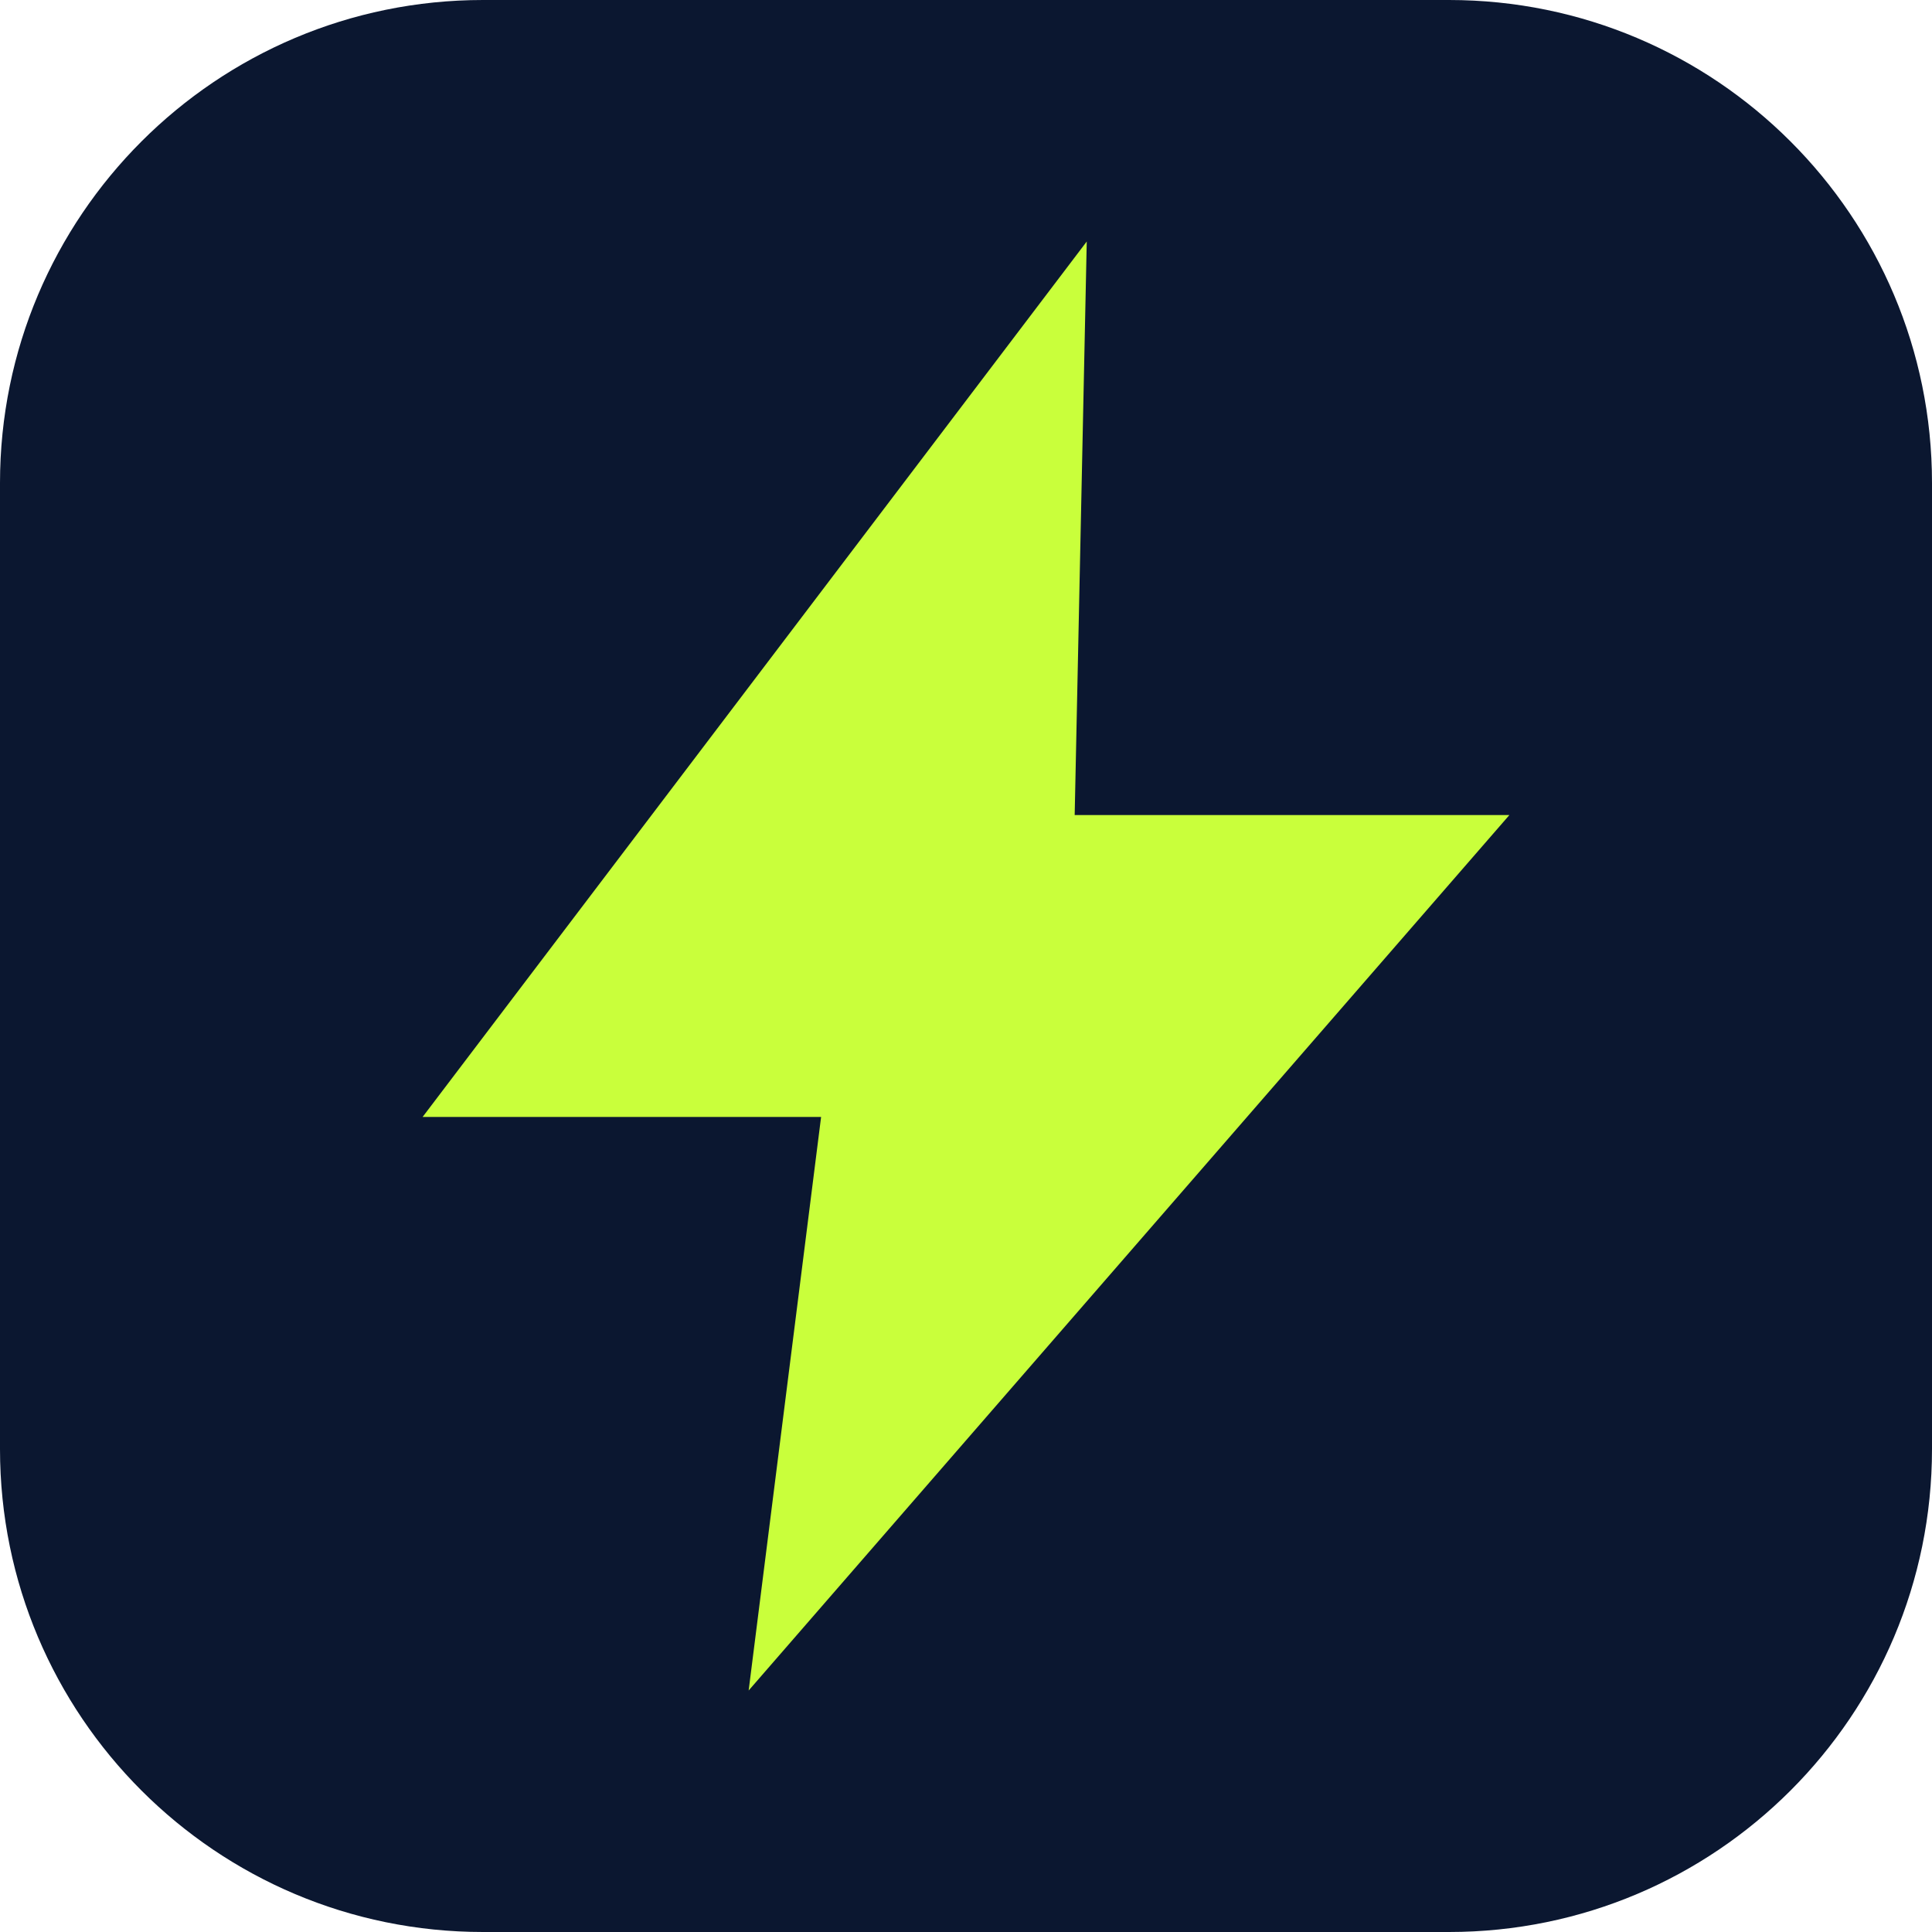
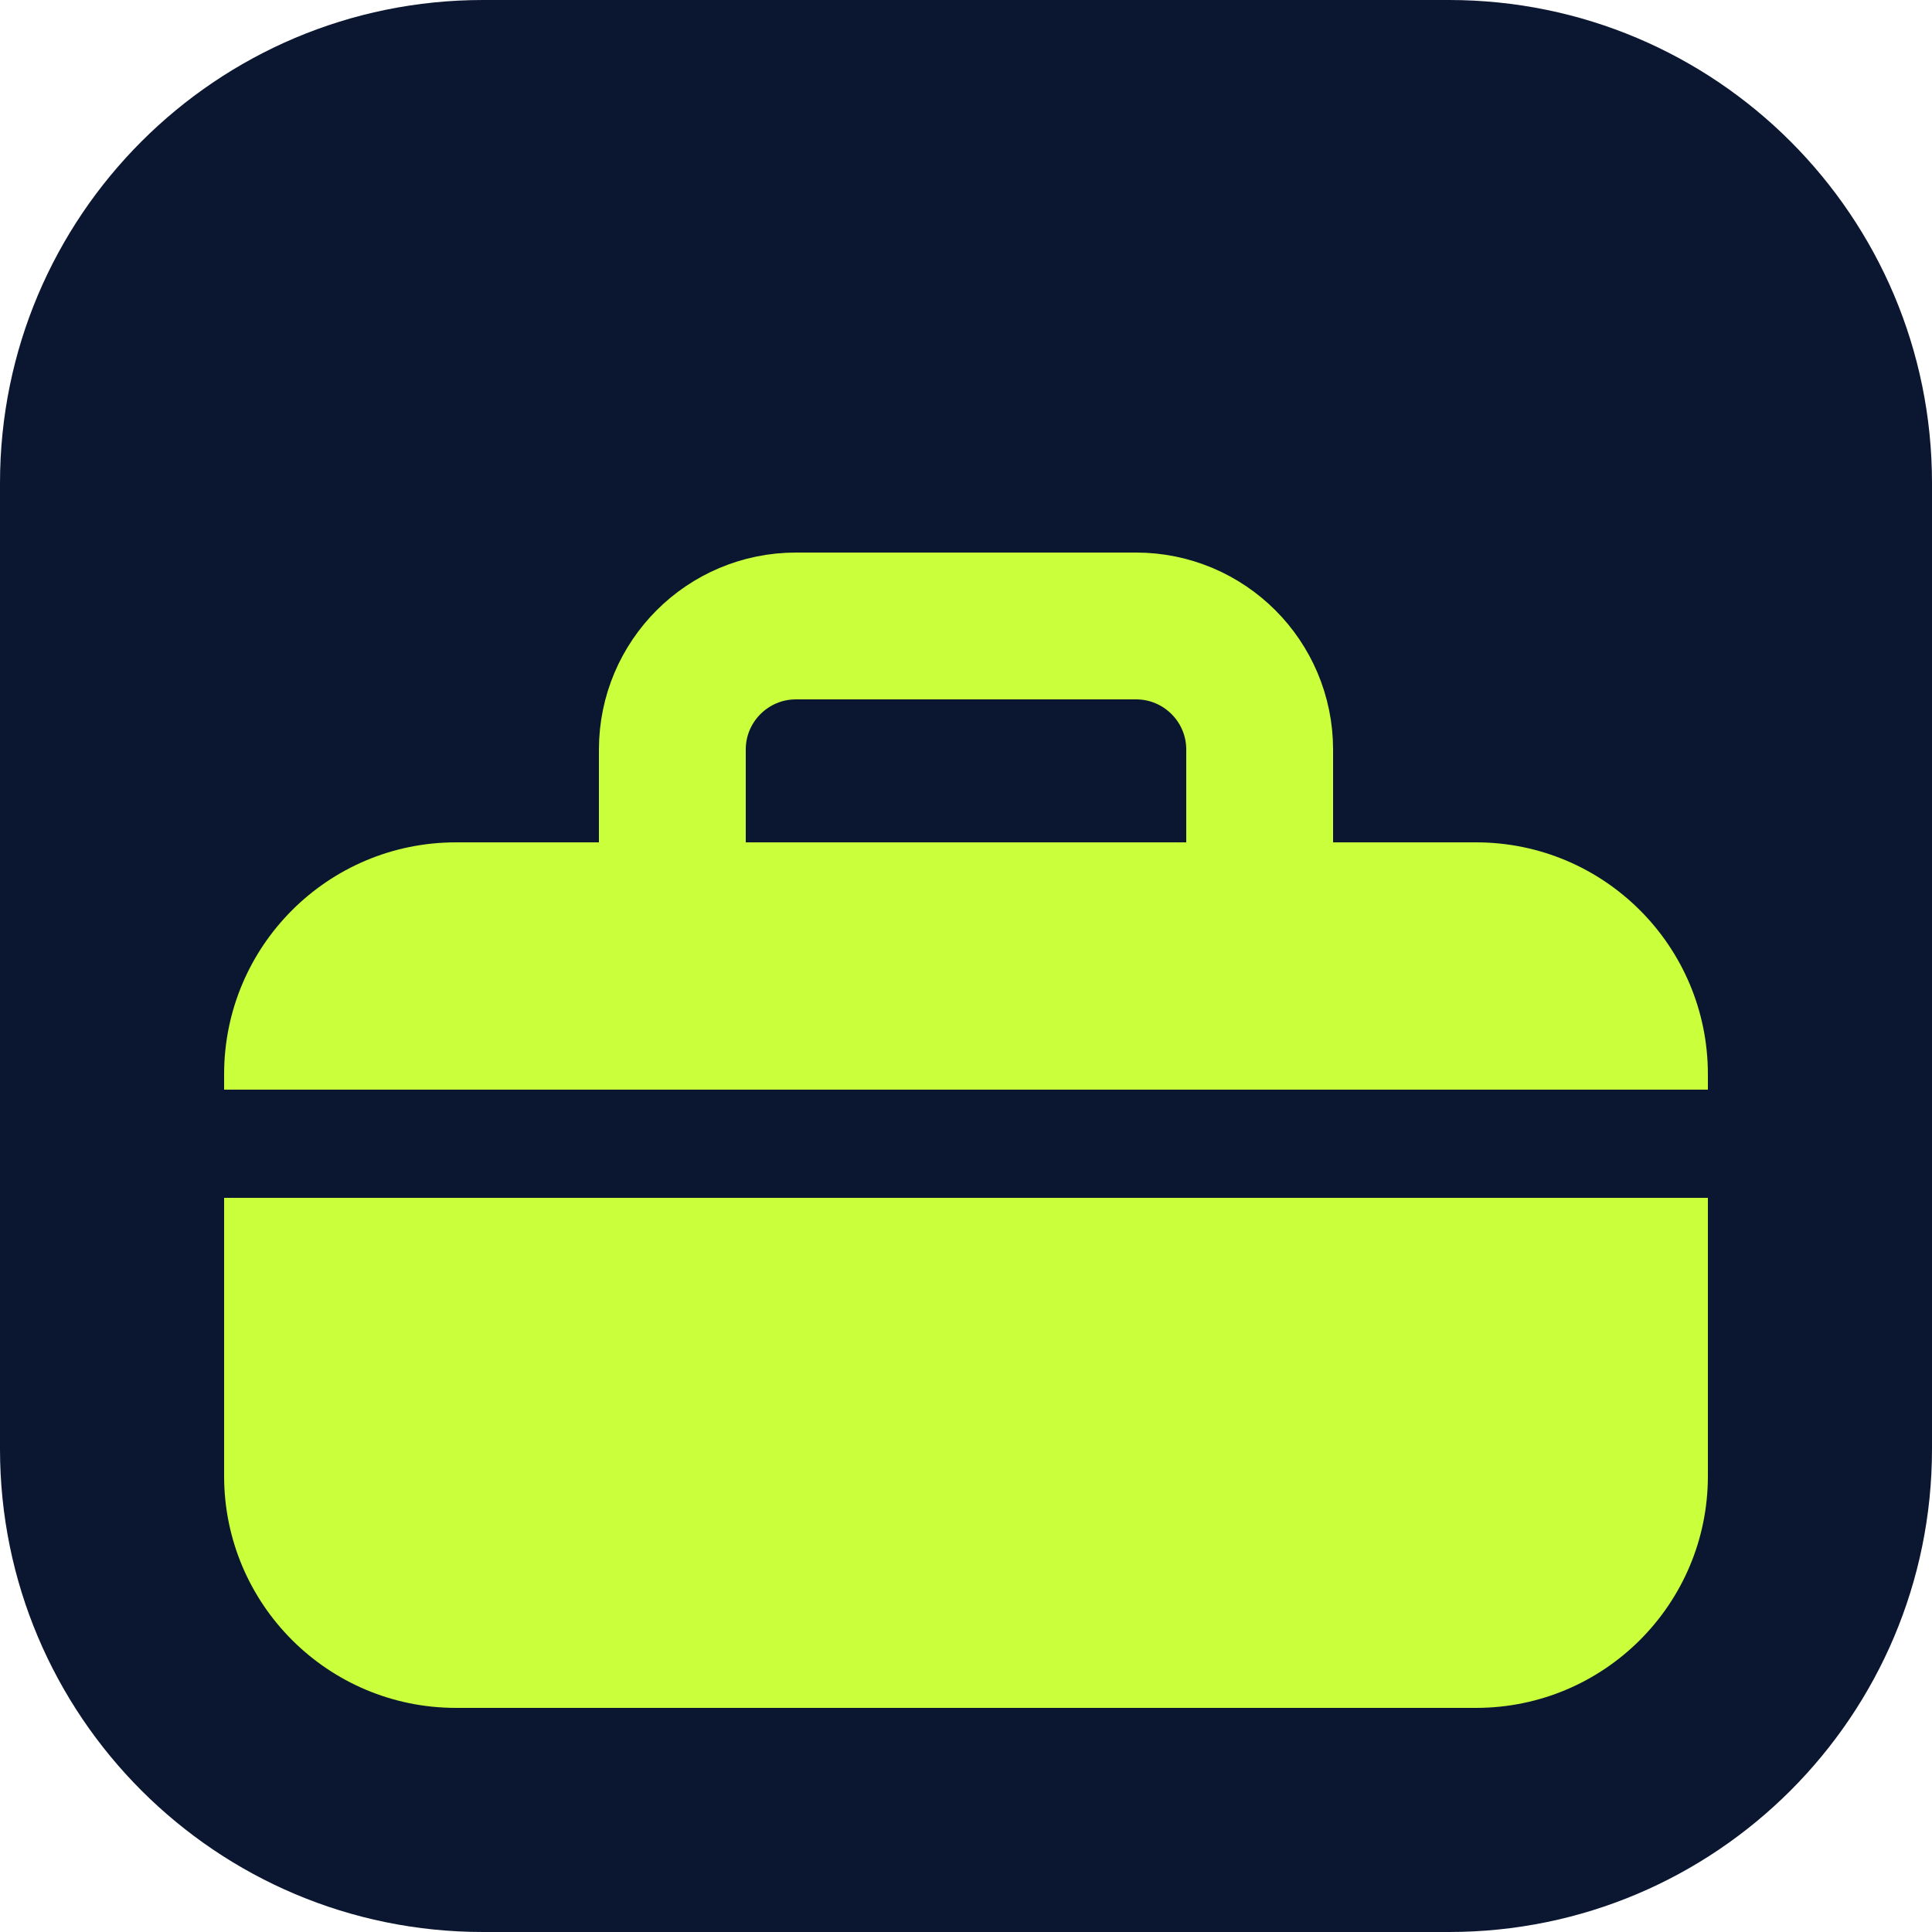
<svg xmlns="http://www.w3.org/2000/svg" viewBox="0 0 32 32" width="32" height="32">
  <rect width="32" height="32" rx="8" fill="#0B1730" />
-   <path d="M18 4 7 18.5h6.6L12.4 28 25 13.5h-7.2L18 4z" fill="#C9FF3B" />
+   <g transform="translate(0.64 0.64) scale(1.28)">
+     <path d="M8.2 10.4V9.2a1.6 1.6 0 0 1 1.6-1.6h4.4a1.6 1.6 0 0 1 1.6 1.6v1.2" stroke="#C9FF3B" stroke-width="1.9" fill="none" stroke-linecap="round" />
+     <rect x="2.4" y="10.4" width="19.2" height="11.2" rx="3" fill="#C9FF3B" />
+     <rect x="2.4" y="13.6" width="19.2" height="1.4" fill="#0B1730" />
+   </g>
</svg>
